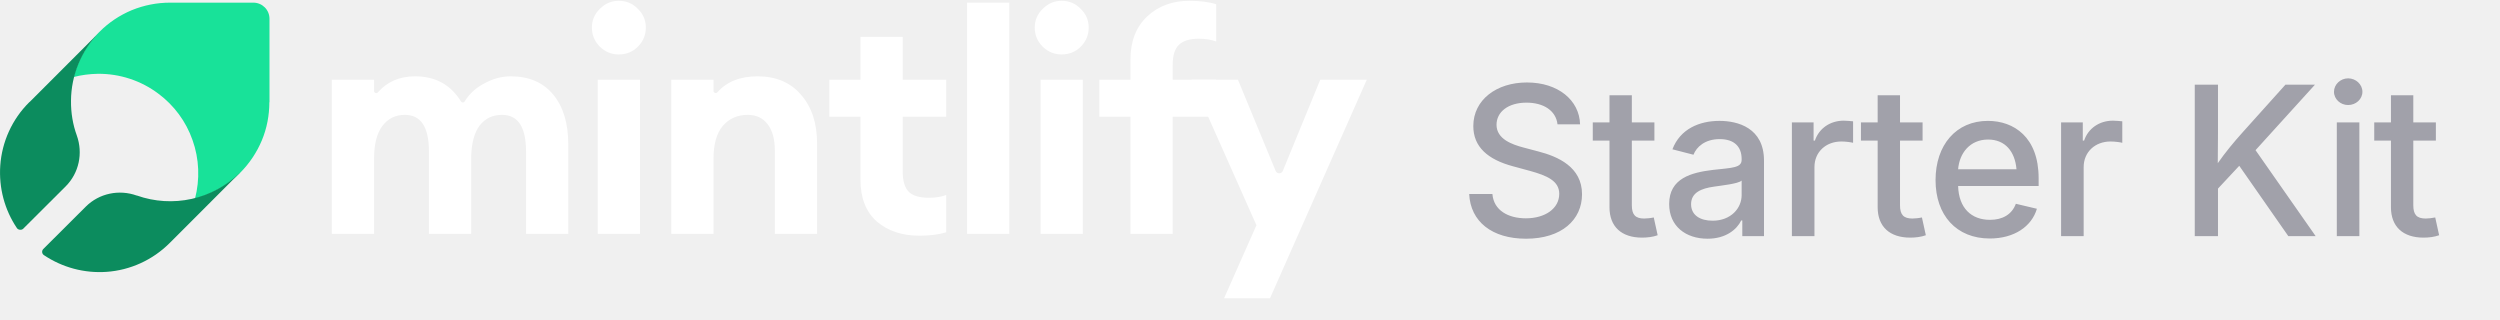
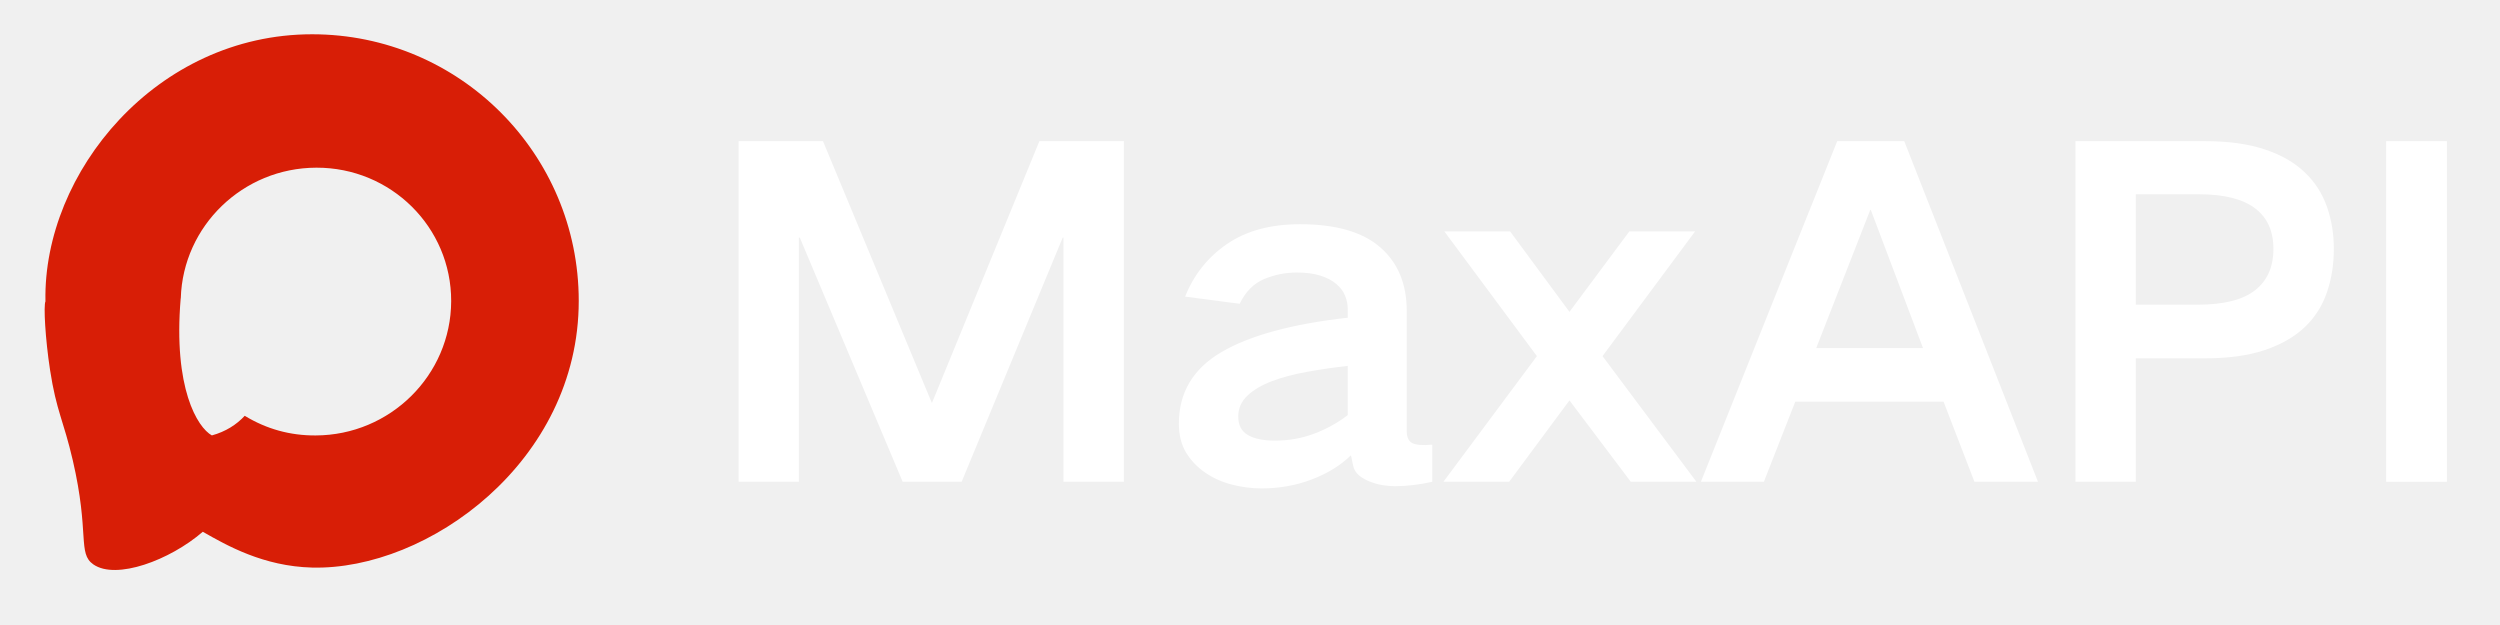
- <svg xmlns="http://www.w3.org/2000/svg" width="180" height="23" viewBox="0 0 180 23" fill="none">
-   <path d="M91.44 21.476H88.133L90.464 16.216L85.802 5.74H89.132L91.847 12.307C91.943 12.536 92.268 12.536 92.362 12.306L95.058 5.74H98.409L91.44 21.476Z" fill="white" />
-   <path d="M81.393 16.837V8.403H79.152V5.74H81.393V4.297C81.393 2.98 81.792 1.944 82.592 1.19C83.391 0.435 84.404 0.058 85.633 0.058C86.387 0.058 87.031 0.139 87.564 0.302V2.988C87.208 2.854 86.794 2.788 86.32 2.788C85.655 2.788 85.174 2.936 84.878 3.232C84.582 3.513 84.434 3.994 84.434 4.674V5.74H87.564V8.403H84.434V16.837H81.393Z" fill="white" />
-   <path d="M76.433 3.92C75.915 3.92 75.463 3.735 75.079 3.365C74.694 2.98 74.502 2.521 74.502 1.989C74.502 1.456 74.694 1.005 75.079 0.635C75.463 0.25 75.915 0.058 76.433 0.058C76.98 0.058 77.438 0.25 77.809 0.635C78.193 1.005 78.386 1.456 78.386 1.989C78.386 2.521 78.193 2.98 77.809 3.365C77.438 3.735 76.98 3.92 76.433 3.92ZM74.924 16.837V5.74H77.964V16.837H74.924Z" fill="white" />
-   <path d="M69.628 16.837V0.191H72.669V16.837H69.628Z" fill="white" />
-   <path d="M66.194 16.97C64.951 16.97 63.93 16.63 63.131 15.949C62.347 15.254 61.955 14.255 61.955 12.953V8.403H59.713V5.74H61.955V2.655H64.995V5.74H68.125V8.403H64.995V12.354C64.995 13.034 65.143 13.523 65.439 13.819C65.735 14.1 66.216 14.24 66.882 14.24C67.355 14.24 67.769 14.174 68.125 14.04V16.726C67.592 16.889 66.948 16.97 66.194 16.97Z" fill="white" />
-   <path d="M48.332 16.837V5.74H51.373V6.551C51.373 6.688 51.559 6.748 51.65 6.646C52.328 5.879 53.293 5.495 54.546 5.495C55.878 5.495 56.921 5.939 57.676 6.827C58.445 7.7 58.83 8.869 58.83 10.334V16.837H55.789V10.844C55.789 10.03 55.619 9.402 55.279 8.958C54.939 8.499 54.458 8.27 53.836 8.27C53.096 8.27 52.497 8.536 52.038 9.069C51.594 9.601 51.373 10.386 51.373 11.421V16.837H48.332Z" fill="white" />
-   <path d="M44.547 3.92C44.029 3.92 43.578 3.735 43.193 3.365C42.809 2.98 42.616 2.521 42.616 1.989C42.616 1.456 42.809 1.005 43.193 0.635C43.578 0.25 44.029 0.058 44.547 0.058C45.095 0.058 45.553 0.25 45.923 0.635C46.308 1.005 46.5 1.456 46.5 1.989C46.5 2.521 46.308 2.98 45.923 3.365C45.553 3.735 45.095 3.92 44.547 3.92ZM43.038 16.837V5.74H46.079V16.837H43.038Z" fill="white" />
-   <path d="M37.875 16.837V10.911C37.875 9.15 37.298 8.27 36.144 8.27C35.478 8.27 34.945 8.521 34.546 9.024C34.161 9.527 33.954 10.275 33.924 11.266V16.837H30.884V10.911C30.884 9.15 30.306 8.27 29.152 8.27C28.472 8.27 27.932 8.536 27.532 9.069C27.133 9.601 26.933 10.386 26.933 11.421V16.837H23.892V5.74H26.933V6.559C26.933 6.695 27.116 6.755 27.206 6.652C27.878 5.881 28.771 5.495 29.885 5.495C31.349 5.495 32.452 6.1 33.193 7.309C33.252 7.404 33.395 7.403 33.454 7.307C33.774 6.78 34.219 6.361 34.79 6.05C35.441 5.68 36.099 5.495 36.765 5.495C38.082 5.495 39.103 5.932 39.828 6.805C40.553 7.678 40.916 8.876 40.916 10.4V16.837H37.875Z" fill="white" />
-   <path d="M19.403 7.362V1.35C19.403 0.705 18.879 0.191 18.244 0.191H12.235C11.291 0.191 10.357 0.378 9.487 0.733C8.618 1.098 7.824 1.621 7.16 2.295L7.114 2.341C6.235 3.23 5.609 4.333 5.291 5.548C5.861 5.399 6.45 5.324 7.039 5.314C8.609 5.296 10.151 5.801 11.403 6.745C12.534 7.586 13.394 8.746 13.861 10.083C14.347 11.438 14.403 12.916 14.039 14.309C15.244 13.991 16.356 13.364 17.244 12.486L17.291 12.439C17.954 11.775 18.487 10.98 18.851 10.111C19.216 9.241 19.393 8.306 19.393 7.362H19.403Z" fill="#18E299" />
-   <path d="M5.112 7.26C5.121 5.416 5.857 3.646 7.151 2.324L2.151 7.326C2.133 7.344 2.114 7.354 2.095 7.372C0.876 8.583 0.14 10.204 0.019 11.918C-0.092 13.52 0.327 15.103 1.22 16.426C1.306 16.552 1.537 16.593 1.667 16.472L4.73 13.417C5.689 12.458 5.987 11.033 5.531 9.757C5.242 8.965 5.103 8.117 5.112 7.26Z" fill="#0C8C5E" />
-   <path d="M17.262 12.44C16.303 13.38 15.102 14.032 13.799 14.321C12.486 14.61 11.127 14.526 9.861 14.079C9.861 14.079 9.851 14.079 9.842 14.079C8.567 13.622 7.142 13.921 6.183 14.871L3.12 17.926C2.99 18.056 3.009 18.27 3.167 18.373C4.489 19.258 6.072 19.686 7.673 19.574C9.386 19.453 10.997 18.717 12.216 17.497L12.263 17.451L17.262 12.449V12.44Z" fill="#0C8C5E" />
-   <text x="105" y="17" font-family="Inter, ui-sans-serif, system-ui, -apple-system, sans-serif" font-size="15" font-weight="500" fill="#A1A1AA" letter-spacing="-0.01em">Starter Kit</text>
+ <svg xmlns="http://www.w3.org/2000/svg" width="400" zoomAndPan="magnify" viewBox="0 0 300 75" height="100" preserveAspectRatio="xMidYMid meet" version="1.0">
+   <defs>
+     <g />
+   </defs>
+   <path fill="#d81e06" d="M 37.453 4.113 C 18.766 4.113 5.168 20.707 5.453 36.109 L 5.457 36.156 C 5.215 36.629 5.426 40.625 6.008 44.406 C 6.766 49.359 7.625 50.441 8.738 55.254 C 10.77 64.027 9.285 66.395 11.199 67.727 C 13.93 69.629 20.387 67.227 24.336 63.812 C 27.215 65.457 31.613 67.961 37.453 68.109 C 51.32 68.457 69.449 55.406 69.449 36.109 C 69.449 18.438 55.125 4.113 37.453 4.113 Z M 37.867 52.254 C 34.812 52.27 31.977 51.484 29.367 49.895 C 28.383 50.961 27.078 51.797 25.422 52.25 C 23.695 51.285 20.781 46.594 21.68 35.844 L 21.695 35.777 C 21.961 27.113 29.148 20.145 37.957 20.121 C 46.918 20.094 54.164 27.273 54.141 36.141 C 54.113 45.02 46.828 52.23 37.867 52.254 Z M 37.867 52.254 " fill-opacity="1" fill-rule="nonzero" />
+   <g fill="#ffffff" fill-opacity="1">
+     <g transform="translate(84.33562, 55.49999)">
+       <g>
+         <path d="M 14.422 -38.562 L 27.469 -7.188 L 27.516 -7.188 L 40.391 -38.562 L 50.531 -38.562 L 50.531 2.312 L 43.281 2.312 L 43.281 -26.984 L 43.188 -26.984 L 31.062 2.312 L 23.984 2.312 L 11.641 -26.984 L 11.531 -26.984 L 11.531 2.312 L 4.297 2.312 L 4.297 -38.562 Z M 14.422 -38.562 " />
+       </g>
+     </g>
+   </g>
+   <g fill="#ffffff" fill-opacity="1">
+     <g transform="translate(139.1523, 55.49999)">
+       <g>
+         <path d="M 2.312 -4.672 C 2.312 -8.391 4.016 -11.25 7.422 -13.25 C 10.836 -15.25 15.891 -16.625 22.578 -17.375 L 22.578 -18.406 C 22.578 -18.969 22.469 -19.508 22.25 -20.031 C 22.039 -20.551 21.691 -21.016 21.203 -21.422 C 20.723 -21.836 20.086 -22.172 19.297 -22.422 C 18.516 -22.672 17.57 -22.797 16.469 -22.797 C 15.102 -22.797 13.797 -22.535 12.547 -22.016 C 11.297 -21.492 10.316 -20.504 9.609 -19.047 L 3.062 -19.906 C 4.094 -22.508 5.758 -24.609 8.062 -26.203 C 10.375 -27.797 13.301 -28.594 16.844 -28.594 C 21.133 -28.594 24.344 -27.672 26.469 -25.828 C 28.594 -23.984 29.656 -21.438 29.656 -18.188 L 29.656 -3.75 C 29.656 -3.039 29.879 -2.566 30.328 -2.328 C 30.773 -2.098 31.57 -2.035 32.719 -2.141 L 32.719 2.312 C 31.969 2.488 31.219 2.617 30.469 2.703 C 29.719 2.797 28.984 2.844 28.266 2.844 C 27.836 2.844 27.375 2.805 26.875 2.734 C 26.375 2.66 25.898 2.539 25.453 2.375 C 25.004 2.219 24.594 2.016 24.219 1.766 C 23.844 1.516 23.566 1.211 23.391 0.859 C 23.316 0.754 23.234 0.469 23.141 0 C 23.055 -0.469 22.992 -0.754 22.953 -0.859 C 21.703 0.359 20.141 1.32 18.266 2.031 C 16.391 2.75 14.379 3.109 12.234 3.109 C 11.047 3.109 9.863 2.957 8.688 2.656 C 7.508 2.352 6.445 1.879 5.5 1.234 C 4.551 0.586 3.781 -0.211 3.188 -1.172 C 2.602 -2.141 2.312 -3.305 2.312 -4.672 Z M 9.438 -5.531 C 9.438 -4.488 9.82 -3.742 10.594 -3.297 C 11.363 -2.848 12.445 -2.625 13.844 -2.625 C 15.488 -2.625 17.051 -2.898 18.531 -3.453 C 20.02 -4.016 21.367 -4.758 22.578 -5.688 L 22.578 -11.594 C 20.898 -11.406 19.266 -11.164 17.672 -10.875 C 16.078 -10.594 14.672 -10.219 13.453 -9.75 C 12.242 -9.289 11.27 -8.711 10.531 -8.016 C 9.801 -7.316 9.438 -6.488 9.438 -5.531 Z M 9.438 -5.531 " />
+       </g>
+     </g>
+   </g>
+   <g fill="#ffffff" fill-opacity="1">
+     <g transform="translate(172.9434, 55.49999)">
+       <g>
+         <path d="M 8.266 -27.734 L 15.391 -18.078 L 22.578 -27.734 L 30.469 -27.734 L 19.359 -12.766 L 30.625 2.312 L 22.75 2.312 L 15.391 -7.453 L 8.156 2.312 L 0.266 2.312 L 11.484 -12.766 L 0.375 -27.734 Z M 8.266 -27.734 " />
+       </g>
+     </g>
+   </g>
+   <g fill="#ffffff" fill-opacity="1">
+     <g transform="translate(203.8381, 55.49999)">
+       <g>
+         <path d="M 16.625 -38.562 L 24.672 -38.562 L 40.719 2.312 L 33.094 2.312 L 29.391 -7.297 L 11.594 -7.297 L 7.828 2.312 L 0.266 2.312 Z M 14.109 -13.734 L 26.922 -13.734 L 20.656 -30.312 L 20.594 -30.312 Z M 14.109 -13.734 " />
+       </g>
+     </g>
+   </g>
+   <g fill="#ffffff" fill-opacity="1">
+     <g transform="translate(244.7629, 55.49999)">
+       <g>
+         <path d="M 19.844 -38.562 C 22.664 -38.562 25.062 -38.227 27.031 -37.562 C 29 -36.906 30.586 -35.992 31.797 -34.828 C 33.016 -33.672 33.898 -32.305 34.453 -30.734 C 35.016 -29.16 35.297 -27.461 35.297 -25.641 C 35.297 -23.742 35.016 -21.988 34.453 -20.375 C 33.898 -18.77 33.008 -17.383 31.781 -16.219 C 30.551 -15.062 28.953 -14.148 26.984 -13.484 C 25.016 -12.828 22.633 -12.5 19.844 -12.5 L 11.531 -12.5 L 11.531 2.312 L 4.297 2.312 L 4.297 -38.562 Z M 11.531 -18.938 L 18.984 -18.938 C 22.066 -18.938 24.348 -19.508 25.828 -20.656 C 27.305 -21.801 28.047 -23.461 28.047 -25.641 C 28.047 -27.785 27.305 -29.41 25.828 -30.516 C 24.348 -31.629 22.102 -32.188 19.094 -32.188 L 11.531 -32.188 Z M 11.531 -18.938 " />
+       </g>
+     </g>
+   </g>
+   <g fill="#ffffff" fill-opacity="1">
+     <g transform="translate(282.0404, 55.49999)">
+       <g>
+         <path d="M 11.594 -38.562 L 11.594 2.312 L 4.297 2.312 L 4.297 -38.562 Z M 11.594 -38.562 " />
+       </g>
+     </g>
+   </g>
</svg>
